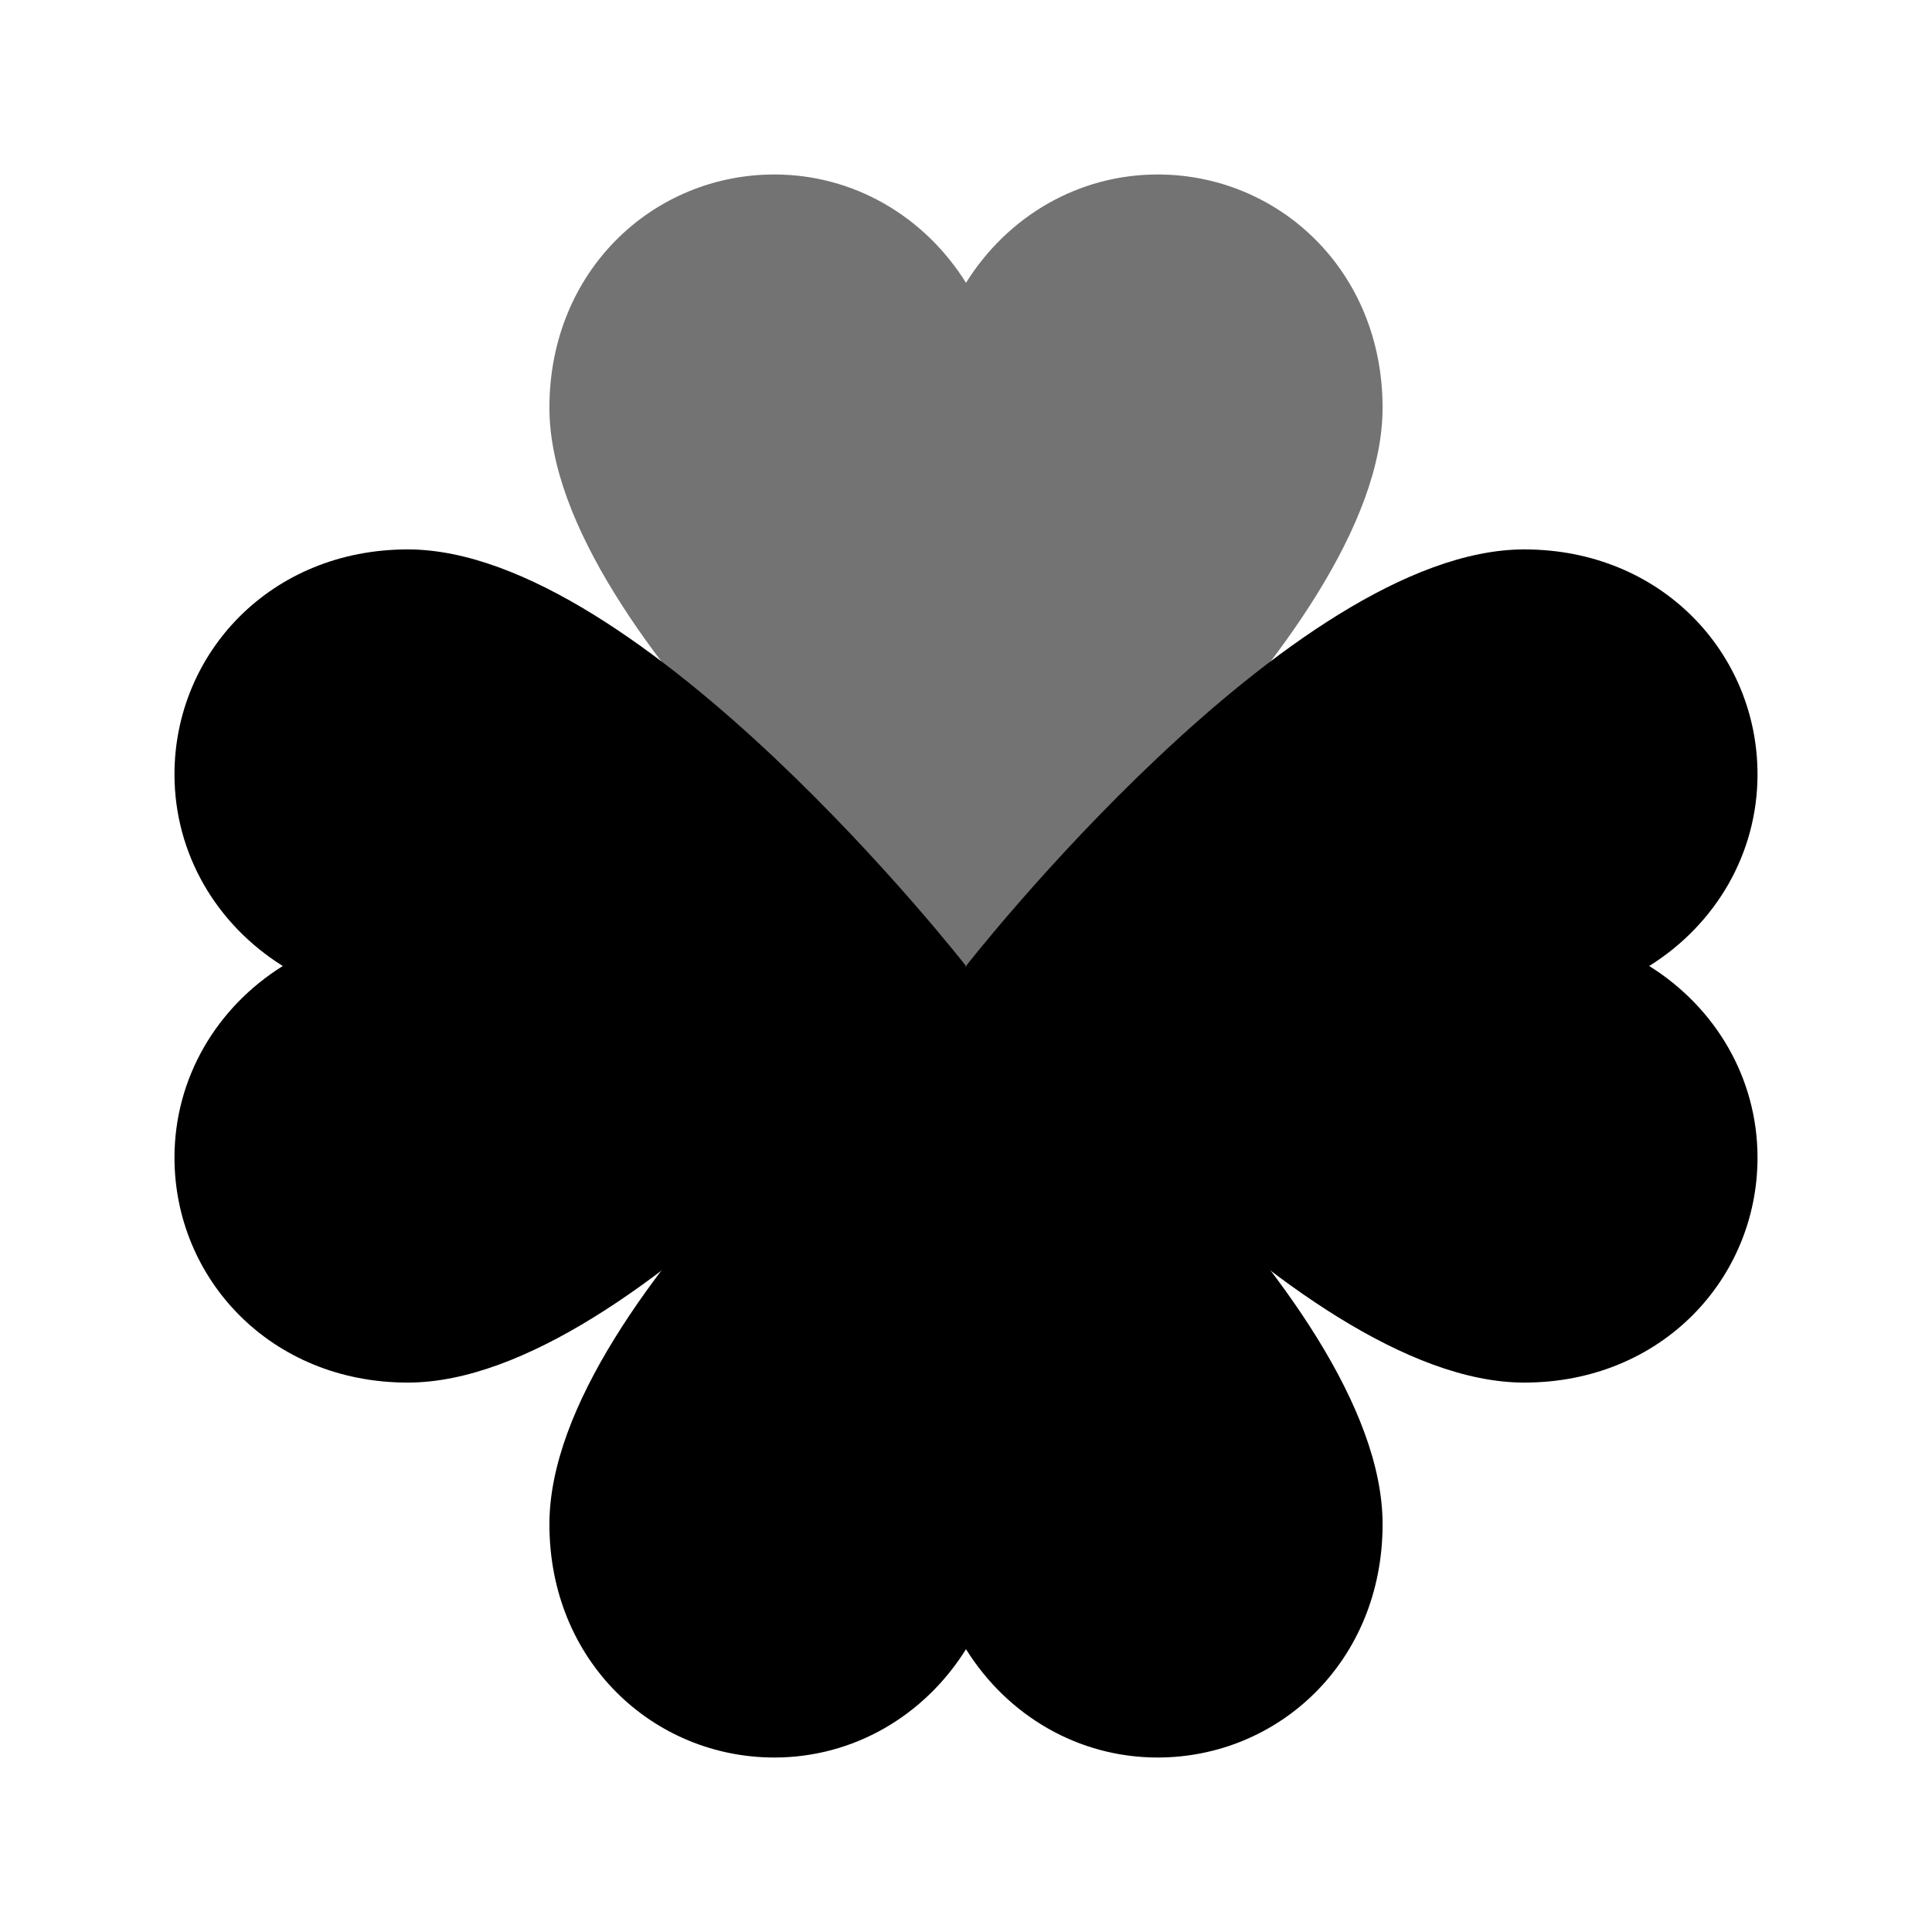
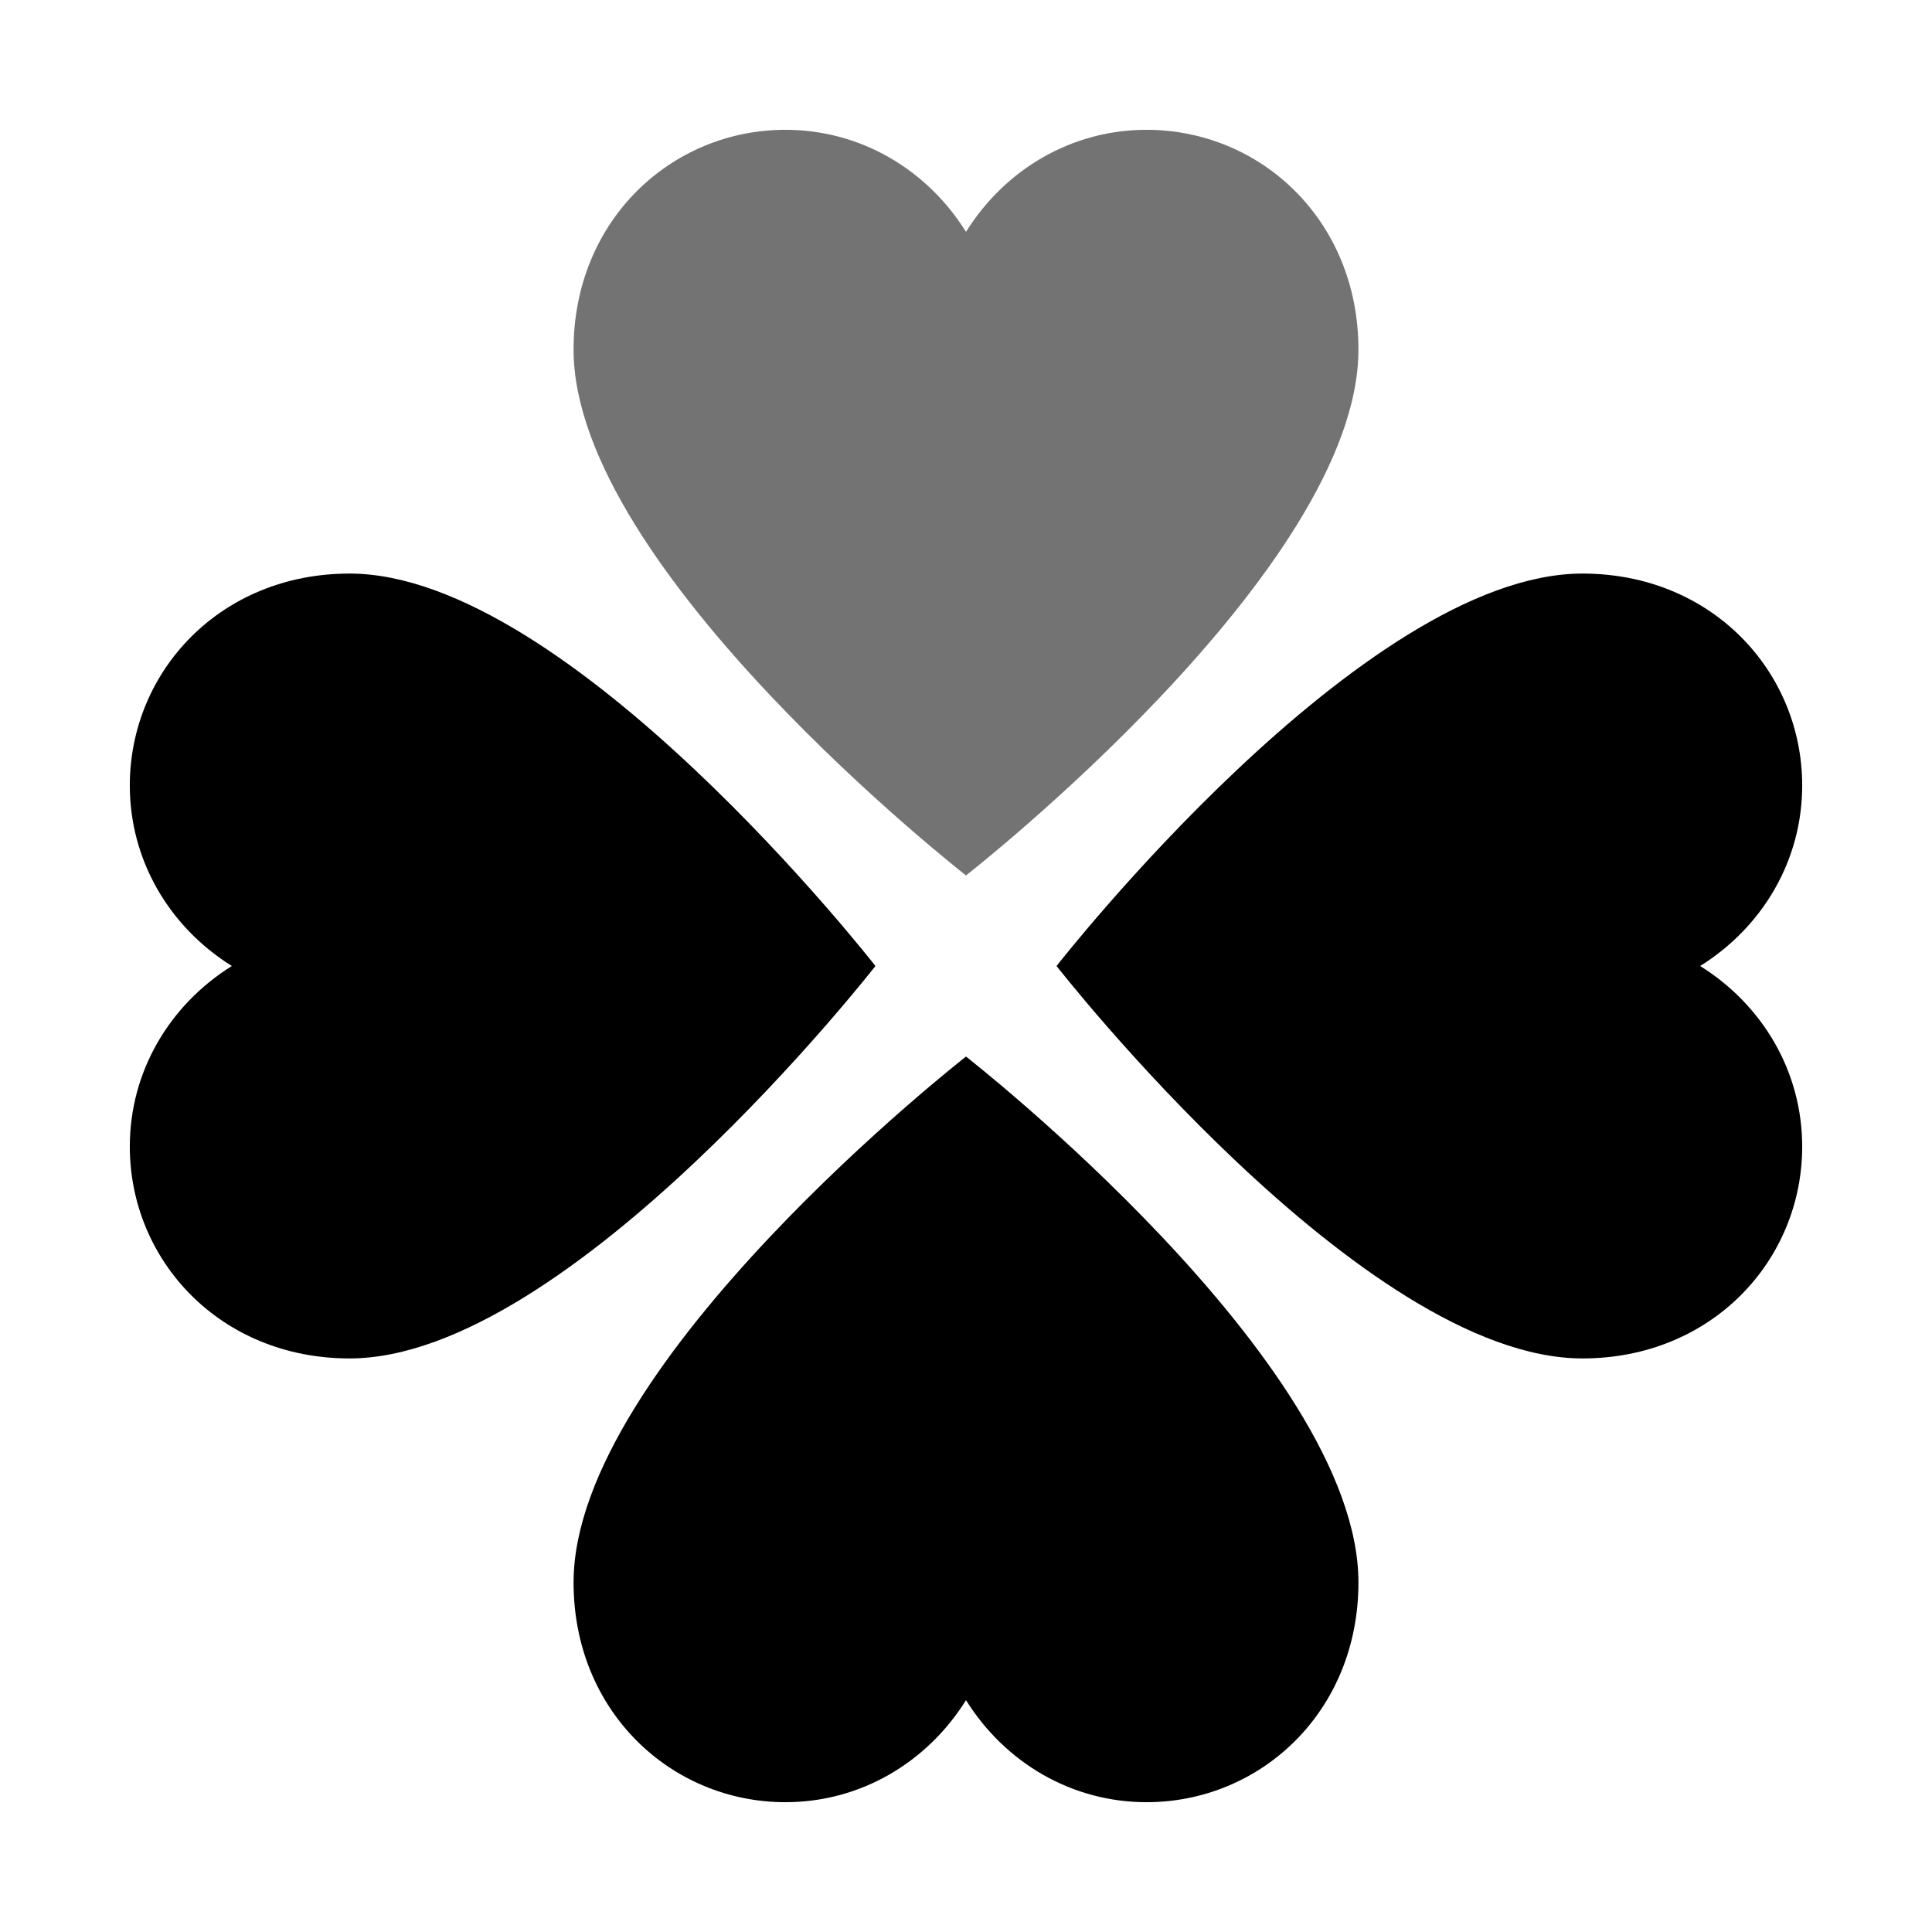
<svg xmlns="http://www.w3.org/2000/svg" viewBox="0 0 64 64" fill="currentColor" aria-hidden="true">
-   <path d="M12 22C12 22 2 14.2 2 8.6 2 5.3 4.5 3 7.4 3 9.3 3 11 4 12 5.6 13 4 14.7 3 16.6 3 19.5 3 22 5.3 22 8.6 22 14.2 12 22 12 22z" fill-opacity="0.55" transform="translate(32 32) rotate(0) scale(1.38) translate(-12 -22)" />
-   <path d="M12 22C12 22 2 14.2 2 8.6 2 5.3 4.5 3 7.4 3 9.3 3 11 4 12 5.6 13 4 14.7 3 16.6 3 19.5 3 22 5.3 22 8.6 22 14.2 12 22 12 22z" transform="translate(32 32) rotate(90) scale(1.38) translate(-12 -22)" />
-   <path d="M12 22C12 22 2 14.2 2 8.6 2 5.3 4.5 3 7.4 3 9.3 3 11 4 12 5.6 13 4 14.7 3 16.6 3 19.5 3 22 5.3 22 8.6 22 14.2 12 22 12 22z" transform="translate(32 32) rotate(180) scale(1.38) translate(-12 -22)" />
-   <path d="M12 22C12 22 2 14.2 2 8.6 2 5.3 4.5 3 7.4 3 9.3 3 11 4 12 5.6 13 4 14.7 3 16.6 3 19.5 3 22 5.3 22 8.6 22 14.2 12 22 12 22z" transform="translate(32 32) rotate(270) scale(1.38) translate(-12 -22)" />
+   <path d="M12 22C12 22 2 14.2 2 8.6 2 5.3 4.5 3 7.4 3 9.3 3 11 4 12 5.6 13 4 14.7 3 16.6 3 19.5 3 22 5.3 22 8.6 22 14.2 12 22 12 22z" fill-opacity="0.55" transform="translate(32 32) rotate(0) translate(0 -3) scale(1.3) translate(-12 -22)" />
+   <path d="M12 22C12 22 2 14.2 2 8.6 2 5.3 4.5 3 7.4 3 9.3 3 11 4 12 5.6 13 4 14.7 3 16.6 3 19.5 3 22 5.3 22 8.6 22 14.2 12 22 12 22z" transform="translate(32 32) rotate(90) translate(0 -3) scale(1.3) translate(-12 -22)" />
+   <path d="M12 22C12 22 2 14.2 2 8.6 2 5.3 4.5 3 7.4 3 9.3 3 11 4 12 5.6 13 4 14.7 3 16.6 3 19.5 3 22 5.3 22 8.6 22 14.2 12 22 12 22z" transform="translate(32 32) rotate(180) translate(0 -3) scale(1.3) translate(-12 -22)" />
+   <path d="M12 22C12 22 2 14.2 2 8.6 2 5.3 4.5 3 7.4 3 9.3 3 11 4 12 5.6 13 4 14.7 3 16.6 3 19.5 3 22 5.3 22 8.6 22 14.2 12 22 12 22z" transform="translate(32 32) rotate(270) translate(0 -3) scale(1.3) translate(-12 -22)" />
</svg>
